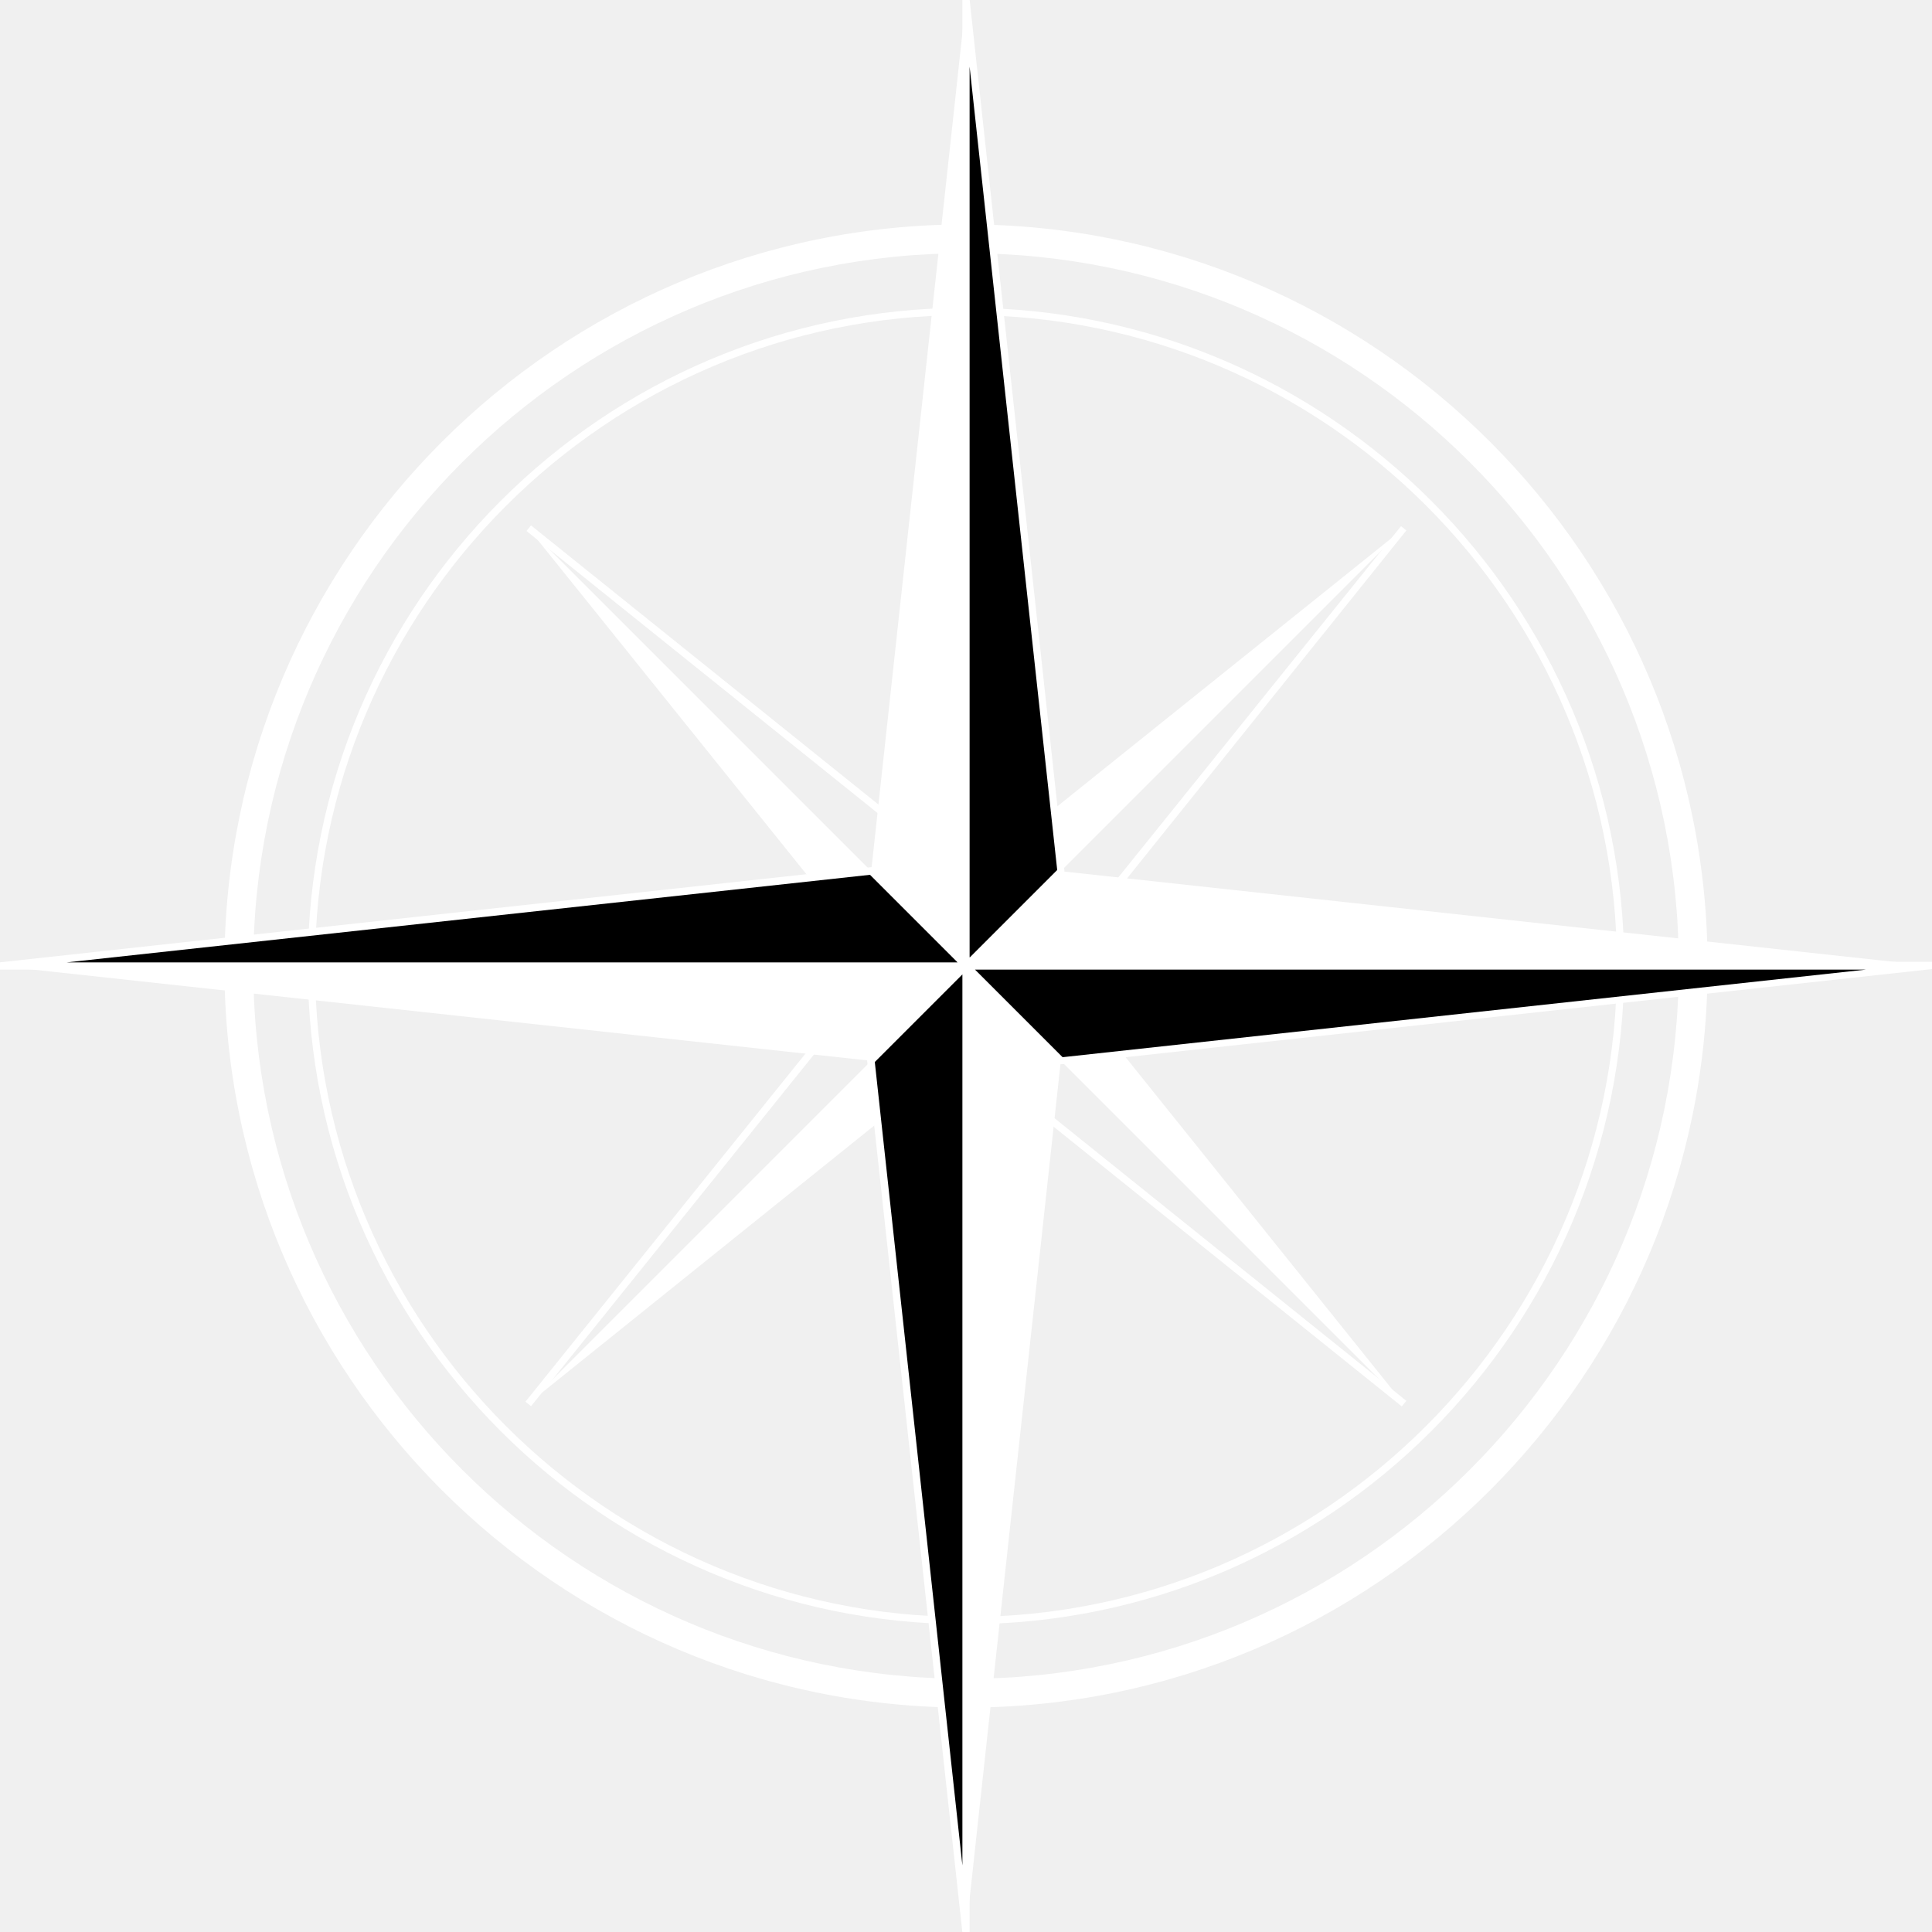
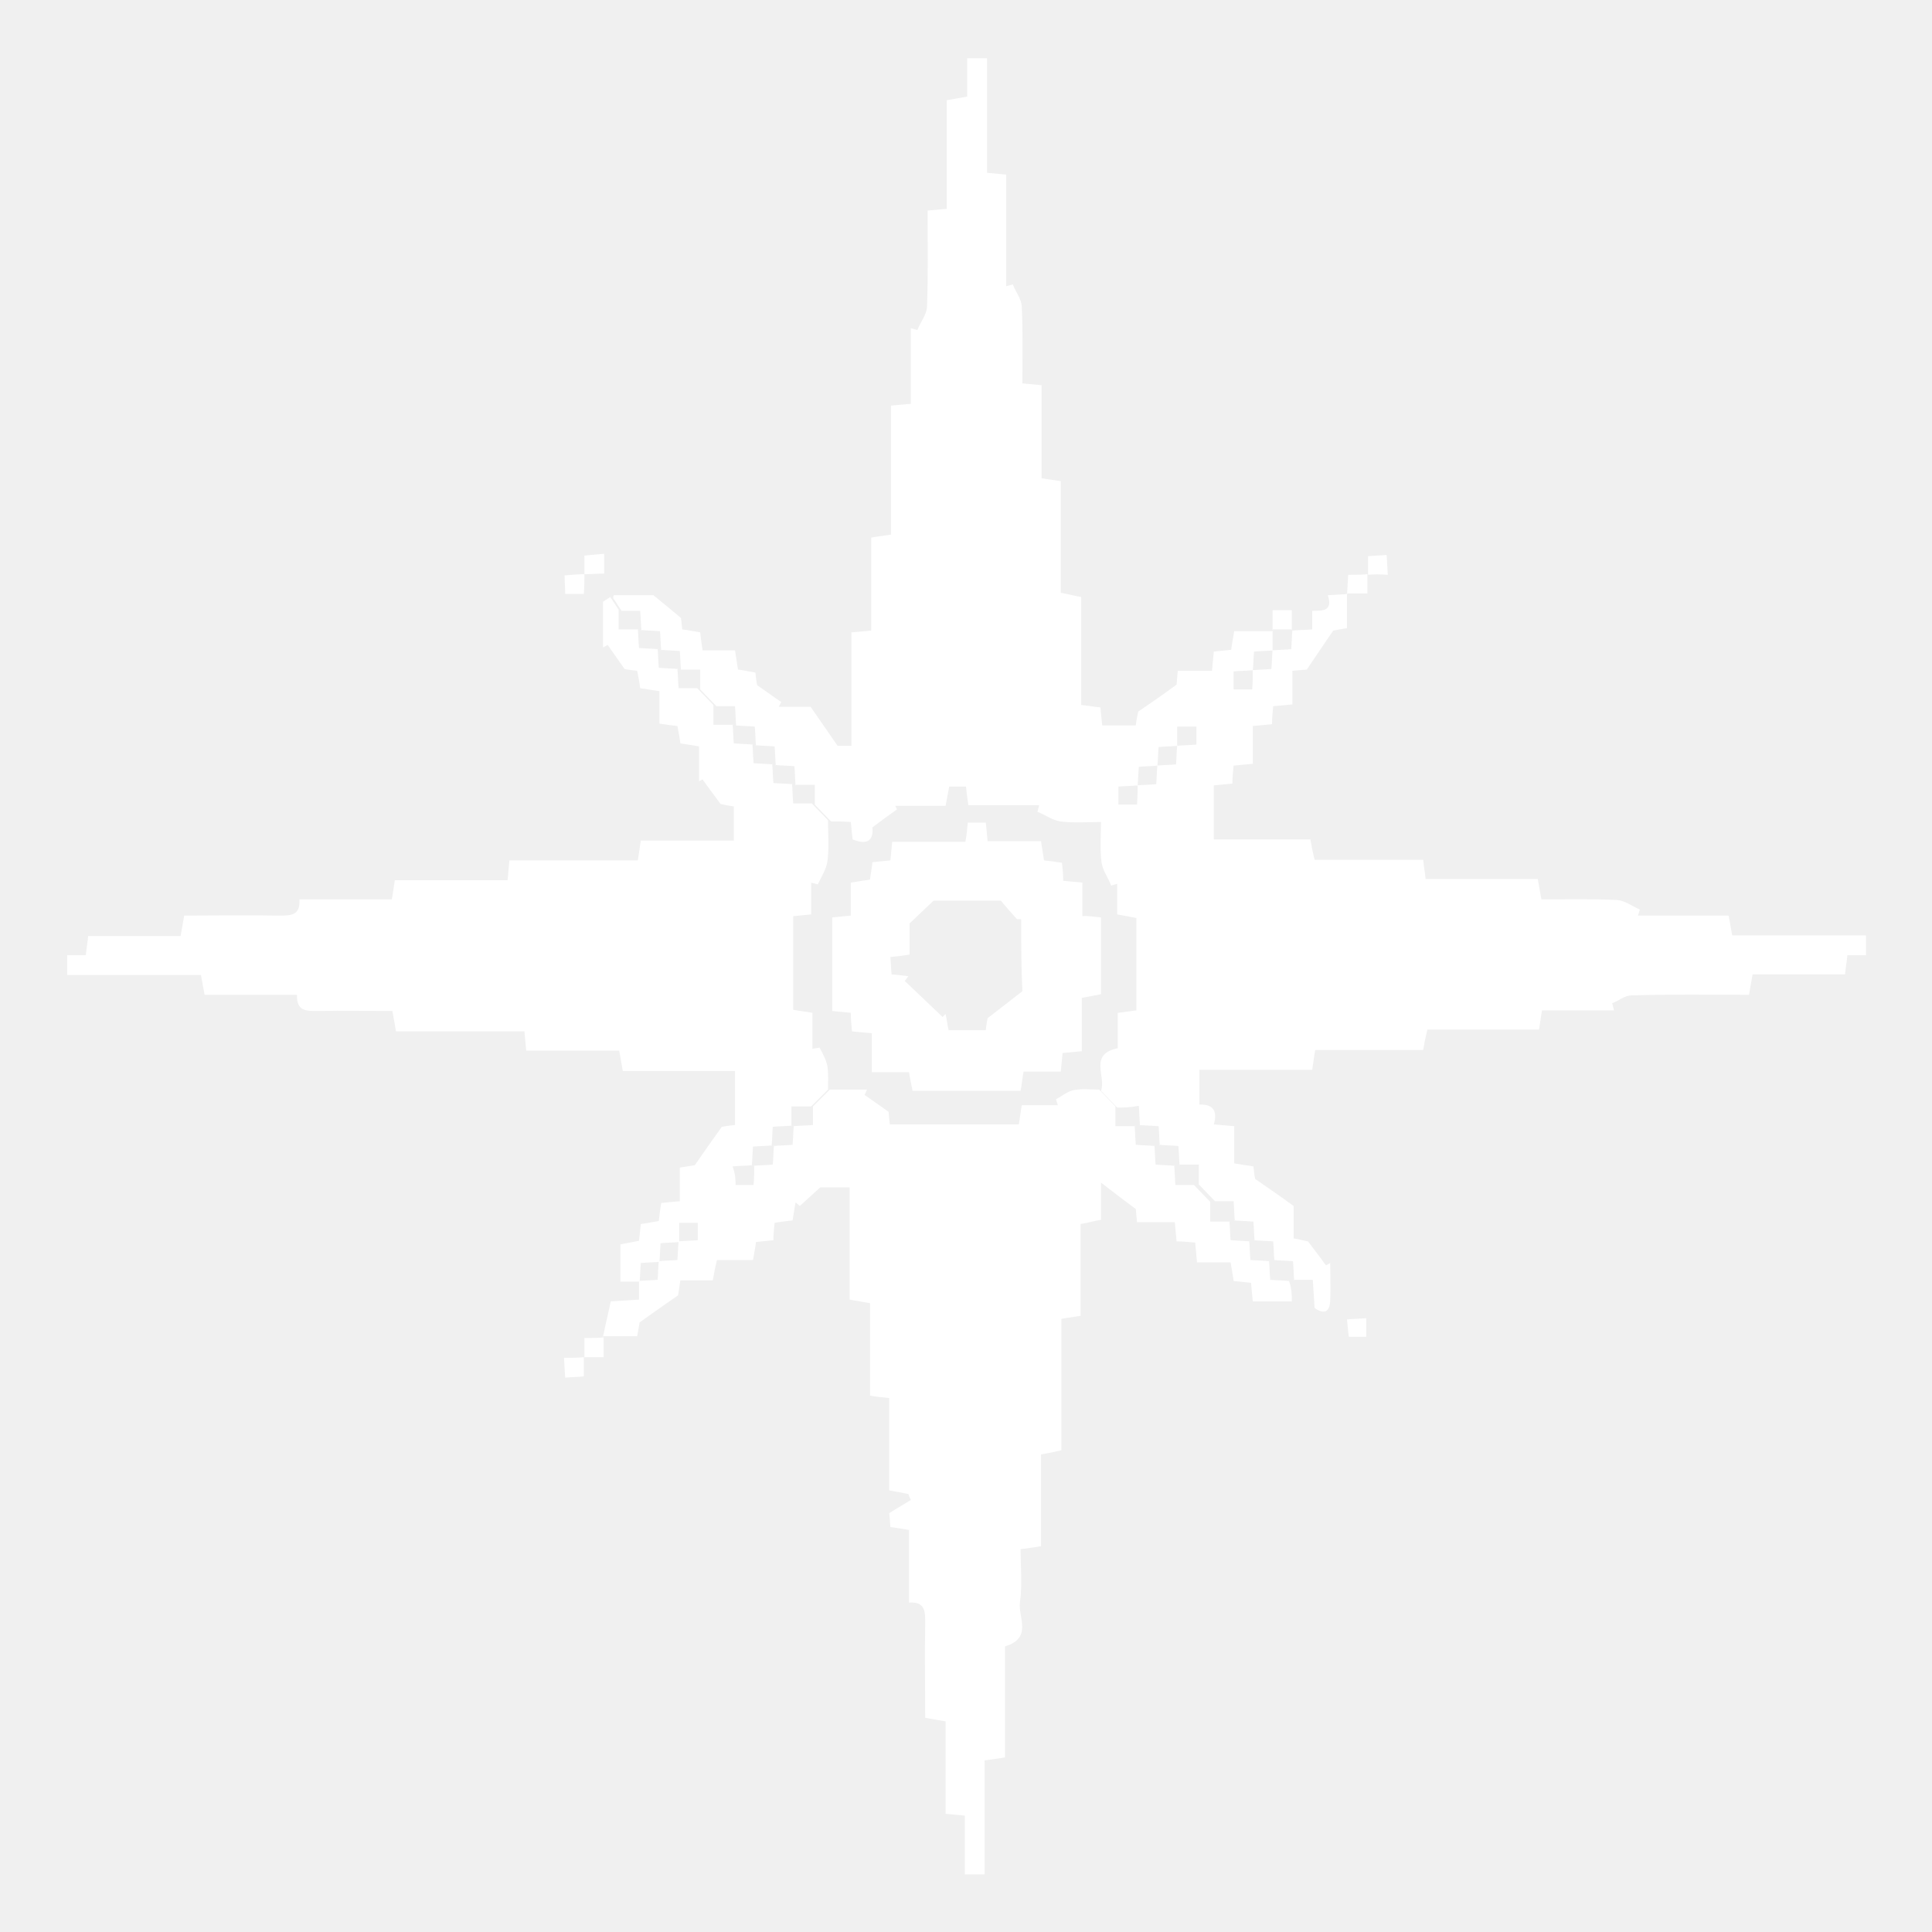
<svg xmlns="http://www.w3.org/2000/svg" version="1.1" id="Layer_1" x="0px" y="0px" viewBox="-88 90 322 322" style="enable-background:new -88 90 322 322;" xml:space="preserve">
  <style type="text/css">
- 	.st0{fill:none;}
- 	.st1{fill:#FFFFFF;}
+ 	.st0{fill:#FFFFFF;}
</style>
-   <line id="XMLID_17_" class="st0" x1="-148.5" y1="341" x2="-158" y2="341" />
-   <line id="XMLID_15_" class="st0" x1="-15" y1="207.5" x2="-15" y2="193.7" />
-   <g id="XMLID_7_">
-     <g id="XMLID_2_">
-       <path id="XMLID_61_" class="st1" d="M73,360.7c-60.5,0-109.7-49.2-109.7-109.7S12.5,141.3,73,141.3S182.7,190.5,182.7,251    S133.5,360.7,73,360.7z M73,142.5c-59.8,0-108.5,48.7-108.5,108.5S13.2,359.5,73,359.5S181.5,310.8,181.5,251    C181.5,191.1,132.9,142.5,73,142.5z" />
-     </g>
-     <g id="XMLID_3_">
-       <path id="XMLID_58_" class="st1" d="M73,374.6C4.8,374.6-50.6,319.1-50.6,251c0-68.2,55.5-123.6,123.6-123.6    c68.2,0,123.6,55.5,123.6,123.6S141.2,374.6,73,374.6z M73,132.2C7.5,132.2-45.8,185.5-45.8,251S7.5,369.8,73,369.8    S191.8,316.5,191.8,251S138.5,132.2,73,132.2z" />
-     </g>
-     <g id="XMLID_12_">
-       <g id="XMLID_27_">
-         <polygon id="XMLID_76_" class="st1" points="65.1,243 73,251 58.7,251 58.7,251    " />
-       </g>
-       <g id="XMLID_26_">
-         <polygon id="XMLID_75_" class="st1" points="73,251 73,265.3 0.1,323.9    " />
-       </g>
-       <g id="XMLID_25_">
-         <polygon id="XMLID_74_" class="st1" points="81,258.9 73,251 87.3,251    " />
-       </g>
-       <g id="XMLID_24_">
-         <polygon id="XMLID_73_" class="st1" points="73,251 58.7,251 58.7,251 0.1,178.1    " />
-       </g>
-       <g id="XMLID_23_">
-         <polygon id="XMLID_72_" class="st1" points="65.1,258.9 73,251 73,265.3    " />
-       </g>
-       <g id="XMLID_22_">
-         <polygon id="XMLID_71_" class="st1" points="73,236.6 73,251 81,243 145.9,178.1    " />
-       </g>
-       <g id="XMLID_21_">
-         <polygon id="XMLID_70_" class="st1" points="145.9,323.9 73,251 87.3,251 87.3,251 87.4,251    " />
-       </g>
-       <g id="XMLID_14_">
-         <g id="XMLID_20_">
-           <rect id="XMLID_57_" x="-10.192" y="206.748" transform="matrix(-0.7796 -0.6263 0.6263 -0.7796 -64.7117 391.9217)" class="st1" width="93.601" height="1.2" />
-         </g>
-         <g id="XMLID_19_">
-           <polygon id="XMLID_56_" class="st1" points="87.8,251.4 86.9,250.5 145.5,177.7 146.4,178.4     " />
-         </g>
-         <g id="XMLID_18_">
-           <rect id="XMLID_55_" x="28.777" y="240.724" transform="matrix(-0.7792 -0.6268 0.6268 -0.7792 -127.9505 529.9741)" class="st1" width="1.2" height="93.601" />
-         </g>
-         <g id="XMLID_16_">
-           <rect id="XMLID_54_" x="62.723" y="294.032" transform="matrix(-0.7796 -0.6263 0.6263 -0.7796 10.3822 592.9177)" class="st1" width="93.601" height="1.2" />
-         </g>
-       </g>
-     </g>
-     <g id="XMLID_13_">
-       <line id="XMLID_79_" class="st0" x1="234" y1="251" x2="234" y2="251" />
-     </g>
-     <g id="XMLID_11_">
-       <line id="XMLID_80_" class="st0" x1="73" y1="412" x2="73" y2="412" />
-     </g>
-     <g id="XMLID_10_">
-       <g id="XMLID_38_">
-         <polygon id="XMLID_69_" class="st1" points="73,251 57.2,266.8 57.2,266.8 55.4,251    " />
-       </g>
-       <g id="XMLID_37_">
-         <polygon id="XMLID_68_" class="st1" points="88.8,266.8 73,412 73,251    " />
-       </g>
-       <g id="XMLID_34_">
-         <polygon id="XMLID_67_" class="st1" points="90.6,251 73,251 88.8,235.2    " />
-       </g>
-       <g id="XMLID_36_">
-         <polygon id="XMLID_66_" class="st1" points="73,251 57.2,266.8 57.2,266.8 -88,251    " />
-       </g>
-       <g id="XMLID_30_">
-         <polygon id="XMLID_65_" class="st1" points="88.8,266.8 73,268.5 73,251    " />
-       </g>
-       <g id="XMLID_35_">
-         <polygon id="XMLID_64_" class="st1" points="73,90 73,251 57.2,235.2    " />
-       </g>
-       <g id="XMLID_32_">
-         <polygon id="XMLID_53_" class="st1" points="234,251 73,251 88.8,235.2 88.8,235.2 88.8,235.2    " />
-       </g>
-       <g id="XMLID_1_">
-         <g id="XMLID_41_">
-           <polygon id="XMLID_49_" points="73,251 -88,251 57.2,235.2     " />
-           <path id="XMLID_50_" class="st1" d="M74.5,251.6H-88l-0.1-1.2l145.5-15.9L74.5,251.6z M-76.9,250.4H71.6L57,235.8L-76.9,250.4z" />
-         </g>
-         <g id="XMLID_39_">
-           <polygon id="XMLID_45_" points="88.8,235.2 88.8,235.2 73,251 73,90     " />
-           <path id="XMLID_46_" class="st1" d="M72.4,252.4V90l1.2-0.1l15.8,145.2v0.2L72.4,252.4z M73.6,101.1v148.5L88.2,235L73.6,101.1z      " />
-         </g>
-         <g id="XMLID_33_">
-           <polygon id="XMLID_31_" points="73,251 73,412 57.2,266.8     " />
-           <path id="XMLID_42_" class="st1" d="M72.4,412.1L56.5,266.6l17.1-17.1V412L72.4,412.1z M57.8,267l14.6,133.9V252.4L57.8,267z" />
-         </g>
-         <g id="XMLID_40_">
-           <polygon id="XMLID_8_" points="234,251 88.8,266.8 73,251     " />
-           <path id="XMLID_9_" class="st1" d="M88.6,267.4l-17.1-17.1H234l0.1,1.2L88.6,267.4z M74.5,251.6l14.6,14.6L223,251.6H74.5z" />
-         </g>
-       </g>
-     </g>
+   <g>
+     <line id="XMLID_17_" class="st0" x1="190.8" y1="266.8" x2="189.5" y2="266.8" />
+     <line id="XMLID_15_" class="st0" x1="209.2" y1="248.3" x2="209.2" y2="246.4" />
+     <path class="st0" d="M127.3,306.9c-2.1,0-4.2,0-6.5,0c-0.1-1.1-0.2-2-0.3-3.1c-1-0.1-1.9-0.2-2.9-0.3c-0.1-0.9-0.3-1.8-0.5-3.1   c-1.7,0-3.6,0-5.6,0c-0.1-1.2-0.2-2.2-0.3-3.3c-1.1-0.1-2-0.2-3.1-0.2c-0.1-1.1-0.2-2.1-0.3-3.2c-2.2,0-4.1,0-6.3,0   c-0.1-1.1-0.2-2.1-0.2-2.2c-2.2-1.6-3.7-2.8-5.8-4.4c0,2.5,0,4.2,0,6.2c-1.2,0.2-2.2,0.5-3.4,0.7c0,5,0,10.1,0,15.3   c-1.1,0.2-2.1,0.3-3.2,0.5c0,7.2,0,14.4,0,21.9c-1.2,0.3-2.2,0.5-3.4,0.7c0,5,0,10.1,0,15.3c-1.1,0.2-2,0.3-3.4,0.5   c0,2.9,0.3,5.9-0.1,8.8c-0.4,2.4,2.2,6-2.5,7.4c0,6,0,12.1,0,18.5c-1.1,0.2-2,0.3-3.4,0.5c0,6.3,0,12.6,0,19c-1.1,0-2.2,0-3.3,0   c0-3.2,0-6.4,0-9.8c-1.1-0.1-2.1-0.2-3.2-0.3c0-5.2,0-10.2,0-15.4c-1.2-0.2-2.2-0.4-3.4-0.6c0-5.3-0.1-10.5,0-15.6   c0-2,0.1-3.8-2.7-3.6c0-4.1,0-8,0-12.1c-1-0.2-1.9-0.3-3.1-0.5c-0.1-0.9-0.1-1.8-0.2-2.3c1.4-0.9,2.5-1.5,3.6-2.2   c-0.1-0.3-0.3-0.6-0.4-1c-1-0.2-2-0.4-3.2-0.6c0-5.1,0-10.2,0-15.4c-1.1-0.1-2.1-0.2-3.2-0.4c0-5.1,0-10.1,0-15.4   c-1.2-0.2-2.2-0.4-3.4-0.6c0-6.2,0-12.4,0-18.7c-1.9,0-3.7,0-4.9,0c-1.2,1.1-2.3,2.1-3.4,3.1c-0.2-0.2-0.5-0.4-0.7-0.6   c-0.2,0.9-0.3,1.9-0.5,3c-0.9,0.1-1.8,0.2-3,0.4c-0.1,1-0.2,1.9-0.2,2.9c-1,0.1-1.9,0.2-2.9,0.3c-0.1,0.9-0.3,1.8-0.5,3   c-1.9,0-3.9,0-6,0c-0.3,1.2-0.5,2.2-0.7,3.4c-1.7,0-3.5,0-5.4,0c-0.2,1.1-0.3,2.1-0.4,2.5c-2.2,1.5-4,2.8-6.4,4.5   c0,0.1-0.2,1.1-0.4,2.3c-1.9,0-3.8,0-5.8,0l0.1,0.1c0.4-2,0.9-4,1.3-5.9c1.5-0.1,3-0.2,4.7-0.3c0-1.2,0-2.2,0-3.2l-0.1,0.1   c1-0.1,2.1-0.1,3.2-0.2c0.1-1.2,0.1-2.2,0.2-3.2l-0.1,0.1c1-0.1,2.1-0.1,3.2-0.2c0.1-1.2,0.1-2.2,0.2-3.2c0,0-0.1,0.1-0.1,0.1   c1.1-0.1,2.1-0.1,3.3-0.2c0-1.2,0-2.1,0-3.1c2-2,4-4,6.1-6.1c1,0,2.1,0,3.2,0c0.1-1.3,0.1-2.3,0.1-3.3l-0.1,0.1   c1-0.1,2.1-0.1,3.2-0.2c0.1-1.2,0.1-2.2,0.2-3.2c0,0-0.1,0.1-0.1,0.1c1-0.1,2.1-0.1,3.2-0.2c0.1-1.2,0.1-2.2,0.2-3.2l-0.1,0.1   c1.1-0.1,2.1-0.1,3.3-0.2c0-1.2,0-2.1,0-3.1c0.9-0.9,1.8-1.8,2.8-2.8c2.1,0,4.2,0,6.2,0c-0.1,0.3-0.3,0.6-0.4,0.9   c1.2,0.8,2.4,1.7,4,2.8c0,0.2,0.1,1.2,0.2,2.1c7.4,0,14.5,0,21.5,0c0.2-1.1,0.3-2.1,0.5-3.2c2.1,0,4.1,0,6,0   c-0.1-0.3-0.2-0.7-0.3-1c1-0.5,1.9-1.3,2.9-1.5c1.4-0.3,2.9-0.1,4.3-0.1c0.9,0.9,1.8,1.9,2.7,2.8c0,1,0,2.1,0,3.3   c1.4,0,2.4,0,3.3,0l-0.1-0.1c0.1,1,0.1,2.1,0.2,3.2c1.2,0.1,2.2,0.1,3.2,0.2l-0.1-0.1c0.1,1,0.1,2.1,0.2,3.2   c1.2,0.1,2.2,0.1,3.2,0.2l-0.1-0.1c0.1,1.1,0.1,2.1,0.2,3.3c1.2,0,2.1,0,3.1,0c0.9,0.9,1.8,1.9,2.7,2.8c0,1,0,2.1,0,3.3   c1.4,0,2.4,0,3.3,0l-0.1-0.1c0.1,1,0.1,2.1,0.2,3.2c1.2,0.1,2.2,0.1,3.2,0.2l-0.1-0.1c0.1,1,0.1,2.1,0.2,3.2   c1.2,0.1,2.2,0.1,3.2,0.2l-0.1-0.1c0.1,1,0.1,2.1,0.2,3.2c1.2,0.1,2.2,0.1,3.2,0.2l-0.1-0.1C127.3,304.7,127.3,305.8,127.3,306.9z" />
+     <path class="st0" d="M98.2,274.6c-0.9-0.9-1.8-1.9-2.7-2.8c0.9-2.4-2.1-6.1,2.8-7.1c0-2,0-3.9,0-5.9c1.2-0.1,2.1-0.3,3.1-0.4   c0-5.3,0-10.3,0-15.4c-1.1-0.2-2.1-0.4-3.2-0.6c0-1.8,0-3.5,0-5.1c-0.3,0.1-0.7,0.2-1,0.3c-0.5-1.3-1.4-2.5-1.6-3.8   c-0.3-2.3-0.1-4.6-0.1-6.9c0.9-0.9,1.8-1.8,2.8-2.8c1,0,2.1,0,3.2,0c0.1-1.3,0.1-2.3,0.1-3.3l-0.1,0.1c1-0.1,2.1-0.1,3.2-0.2   c0.1-1.2,0.1-2.2,0.2-3.2l-0.1,0.1c1-0.1,2.1-0.1,3.2-0.2c0.1-1.2,0.1-2.2,0.2-3.2l-0.1,0.1c1.1-0.1,2.1-0.1,3.3-0.2   c0-1.2,0-2.1,0-3.1c2-2,4-4,6.1-6.1c1,0,2.1,0,3.2,0c0.1-1.3,0.1-2.3,0.1-3.3l-0.1,0.1c1-0.1,2.1-0.1,3.2-0.2   c0.1-1.2,0.1-2.2,0.2-3.2l-0.1,0.1c1-0.1,2.1-0.1,3.2-0.2c0.1-1.2,0.1-2.2,0.2-3.2l-0.1,0.1c1.1-0.1,2.1-0.1,3.4-0.2   c0-1.1,0-2.1,0-3.1c1.7,0,3.5,0.1,2.6-2.6c1.4-0.1,2.3-0.1,3.3-0.2c0,0-0.1-0.1-0.1-0.1c0,1.9,0,3.7,0,5.8   c-0.8,0.1-1.7,0.3-2.3,0.4c-1.5,2.2-2.8,4.1-4.4,6.5c-0.3,0-1.2,0.1-2.4,0.2c0,2,0,3.7,0,5.6c-1.1,0.1-2.1,0.2-3.2,0.3   c-0.1,1-0.2,2-0.2,3c-1.1,0.1-2,0.2-3.2,0.3c0,2.2,0,4.1,0,6.3c-1.1,0.1-2.1,0.2-3.2,0.3c-0.1,1-0.2,2-0.2,3   c-1.1,0.1-2.1,0.2-3.1,0.3c0,3.1,0,5.9,0,9c5.4,0,10.6,0,16.1,0c0.2,1.2,0.4,2.2,0.7,3.4c6,0,11.9,0,18.1,0   c0.1,1.1,0.3,2.1,0.4,3.2c6.2,0,12.3,0,18.7,0c0.2,1.2,0.4,2.2,0.6,3.4c4.3,0,8.5-0.1,12.6,0.1c1.3,0.1,2.5,1,3.8,1.6   c-0.1,0.3-0.2,0.7-0.3,1c5,0,9.9,0,15.1,0c0.2,1.1,0.4,2.1,0.6,3.3c7.5,0,14.9,0,22.3,0c0,1.1,0,2.2,0,3.3c-1,0-2,0-3.1,0   c-0.1,1.1-0.3,2.1-0.4,3.2c-5.1,0-10.1,0-15.4,0c-0.2,1.2-0.4,2.2-0.6,3.4c-6.6,0-13.1-0.1-19.6,0.1c-1.1,0-2.1,0.9-3.2,1.3   c0.1,0.4,0.2,0.8,0.3,1.2c-3.9,0-7.9,0-12,0c-0.2,1.1-0.3,2.1-0.5,3.2c-6.1,0-12.3,0-18.6,0c-0.3,1.2-0.5,2.2-0.7,3.4   c-5.9,0-11.9,0-18,0c-0.2,1.1-0.3,2.1-0.5,3.3c-6.2,0-12.4,0-18.8,0c0,2.1,0,3.8,0,5.8c2.2-0.1,3.1,1,2.4,3.3   c1.3,0.1,2.2,0.2,3.4,0.3c0,2.1,0,4.1,0,6.2c1.1,0.2,2,0.3,3.2,0.5c0.1,0.9,0.2,1.8,0.3,2.1c2.3,1.6,4.1,2.8,6.4,4.5   c0,1.3,0,3.2,0,5.4c1.2,0.2,2.2,0.5,2.4,0.5c1.3,1.7,2.2,2.9,3,4c0.2-0.1,0.5-0.3,0.7-0.4c0,2.1,0.1,4.2,0,6.3   c-0.1,1.9-1,2.3-2.6,1.2c-0.1-1.5-0.2-3-0.3-4.7c-1.2,0-2.2,0-3.2,0l0.1,0.1c-0.1-1-0.1-2.1-0.2-3.2c-1.2-0.1-2.2-0.1-3.2-0.2   l0.1,0.1c-0.1-1-0.1-2.1-0.2-3.2c-1.2-0.1-2.2-0.1-3.2-0.2l0.1,0.1c-0.1-1-0.1-2.1-0.2-3.2c-1.2-0.1-2.2-0.1-3.2-0.2l0.1,0.1   c-0.1-1.1-0.1-2.1-0.2-3.3c-1.2,0-2.1,0-3.1,0c-0.9-0.9-1.8-1.9-2.7-2.8c0-1,0-2.1,0-3.3c-1.4,0-2.4,0-3.3,0c0,0,0.1,0.1,0.1,0.1   c-0.1-1-0.1-2.1-0.2-3.2c-1.2-0.1-2.2-0.1-3.2-0.2c0,0,0.1,0.1,0.1,0.1c-0.1-1-0.1-2.1-0.2-3.2c-1.2-0.1-2.2-0.1-3.2-0.2l0.1,0.1   c-0.1-1.1-0.1-2.1-0.2-3.3C100.2,274.6,99.2,274.6,98.2,274.6z" />
+     <path class="st0" d="M34.6,287.7c-2,2-4,4-6.1,6.1c-1,0-2.1,0-3.3,0c0,1.4,0,2.4,0,3.3l0.1-0.1c-1,0.1-2.1,0.1-3.2,0.2   c-0.1,1.2-0.1,2.2-0.2,3.2c0,0,0.1-0.1,0.1-0.1c-1,0.1-2.1,0.1-3.2,0.2c-0.1,1.2-0.1,2.2-0.2,3.2c0,0,0.1-0.1,0.1-0.1   c-1.1,0-2.2,0-3.3,0c0-2,0-4,0-6.2c1-0.2,2-0.4,3.1-0.6c0.1-0.9,0.2-1.7,0.3-2.8c0.9-0.1,1.8-0.3,3-0.5c0.1-0.9,0.2-1.8,0.4-3   c1-0.1,1.9-0.2,3.1-0.3c0-1.9,0-3.6,0-5.6c1.1-0.2,2-0.3,2.5-0.4c1.5-2.2,2.8-4,4.5-6.4c0.1,0,1.1-0.2,2.2-0.3c0-2.9,0-5.8,0-9   c-6.2,0-12.4,0-18.7,0c-0.2-1.2-0.4-2.2-0.6-3.4c-5.2,0-10.2,0-15.5,0c-0.1-1.1-0.2-2.1-0.3-3.2c-7.1,0-14.2,0-21.4,0   c-0.2-1.2-0.4-2.2-0.6-3.4c-4.2,0-8.3-0.1-12.3,0c-2,0-3.7,0.1-3.6-2.7c-5.2,0-10.2,0-15.4,0c-0.2-1.1-0.4-2.1-0.6-3.3   c-7.5,0-14.9,0-22.3,0c0-1.1,0-2.2,0-3.3c1,0,2,0,3.1,0c0.1-1.1,0.3-2.1,0.4-3.2c5.1,0,10.1,0,15.4,0c0.2-1.2,0.4-2.2,0.6-3.4   c5.3,0,10.5-0.1,15.6,0c2,0,3.8,0.1,3.6-2.7c5.2,0,10.2,0,15.4,0c0.2-1,0.3-2,0.5-3.2c6.1,0,12.4,0,18.8,0c0.1-1.2,0.2-2.2,0.3-3.3   c7.2,0,14.2,0,21.4,0c0.2-1.1,0.3-2.1,0.5-3.3c5.1,0,10.2,0,15.5,0c0-2.1,0-3.8,0-5.7c-0.8-0.1-1.7-0.3-2.2-0.4   c-1.1-1.5-2.1-2.8-3-4.1c-0.2,0.1-0.4,0.2-0.6,0.3c0-1.9,0-3.7,0-5.8c-1-0.2-1.9-0.3-3.1-0.5c-0.1-0.8-0.3-1.8-0.5-2.9   c-0.9-0.1-1.8-0.2-3-0.4c0-1.8,0-3.5,0-5.4c-1.1-0.2-2-0.3-3.2-0.5c-0.1-0.9-0.3-1.8-0.5-2.9c-0.9-0.1-1.8-0.2-2.1-0.3   c-1.1-1.6-2-2.8-2.8-4c-0.3,0.1-0.5,0.3-0.8,0.4c0-2.5,0-5,0-7.6c0.4-0.3,0.8-0.5,1.2-0.8c0.5,0.7,0.9,1.4,1.4,2.1c0,1,0,2.1,0,3.3   c1.4,0,2.4,0,3.3,0l-0.1-0.1c0.1,1,0.1,2.1,0.2,3.2c1.2,0.1,2.2,0.1,3.2,0.2c0,0-0.1-0.1-0.1-0.1c0.1,1,0.1,2.1,0.2,3.2   c1.2,0.1,2.2,0.1,3.2,0.2l-0.1-0.1c0.1,1.1,0.1,2.1,0.2,3.3c1.2,0,2.1,0,3.1,0c0.9,0.9,1.8,1.9,2.7,2.8c0,1,0,2.1,0,3.3   c1.4,0,2.4,0,3.3,0l-0.1-0.1c0.1,1,0.1,2.1,0.2,3.2c1.2,0.1,2.2,0.1,3.2,0.2l-0.1-0.1c0.1,1,0.1,2.1,0.2,3.2   c1.2,0.1,2.2,0.1,3.2,0.2l-0.1-0.1c0.1,1,0.1,2.1,0.2,3.2c1.2,0.1,2.2,0.1,3.2,0.2l-0.1-0.1c0.1,1.1,0.1,2.1,0.2,3.3   c1.2,0,2.1,0,3.1,0c0.9,0.9,1.8,1.9,2.7,2.8c0,2.3,0.2,4.6-0.1,6.9c-0.2,1.3-1,2.5-1.6,3.8c-0.4-0.1-0.7-0.2-1.1-0.3   c0,1.7,0,3.4,0,5.3c-1.1,0.1-2.1,0.2-3,0.3c0,5.4,0,10.5,0,15.6c1.1,0.2,2.1,0.3,3.2,0.5c0,2.1,0,4.1,0,6c0.4-0.1,0.8-0.1,1.2-0.2   c0.5,1,1.1,2,1.3,3.1c0.2,1.3,0.1,2.6,0.1,3.9c-0.9,0.9-1.8,1.8-2.8,2.8c-1,0-2.1,0-3.3,0c0,1.4,0,2.4,0,3.3l0.1-0.1   c-1,0.1-2.1,0.1-3.2,0.2c-0.1,1.2-0.1,2.2-0.2,3.2l0.1-0.1c-1,0.1-2.1,0.1-3.2,0.2c-0.1,1.2-0.1,2.2-0.2,3.2l0.1-0.1   c-1.1,0.1-2.1,0.1-3.3,0.2C34.6,285.8,34.6,286.7,34.6,287.7z" />
+     <path class="st0" d="M50.5,226.9c-0.9-0.9-1.8-1.9-2.7-2.8c0-1,0-2.1,0-3.3c-1.4,0-2.4,0-3.3,0c0,0,0.1,0.1,0.1,0.1   c-0.1-1-0.1-2.1-0.2-3.2c-1.2-0.1-2.2-0.1-3.2-0.2l0.1,0.1c-0.1-1-0.1-2.1-0.2-3.2c-1.2-0.1-2.2-0.1-3.2-0.2c0,0,0.1,0.1,0.1,0.1   c-0.1-1-0.1-2.1-0.2-3.2c-1.2-0.1-2.2-0.1-3.2-0.2c0,0,0.1,0.1,0.1,0.1c-0.1-1.1-0.1-2.1-0.2-3.3c-1.2,0-2.1,0-3.1,0   c-0.9-0.9-1.8-1.9-2.7-2.8c0-1,0-2.1,0-3.3c-1.4,0-2.4,0-3.3,0c0,0,0.1,0.1,0.1,0.1c-0.1-1-0.1-2.1-0.2-3.2   c-1.2-0.1-2.2-0.1-3.2-0.2c0,0,0.1,0.1,0.1,0.1c-0.1-1-0.1-2.1-0.2-3.2c-1.2-0.1-2.2-0.1-3.2-0.2l0.1,0.1c-0.1-1.1-0.1-2.1-0.2-3.3   c-1.2,0-2.1,0-3.1,0c-0.5-0.7-0.9-1.4-1.4-2.1c0-0.2,0-0.3,0.1-0.5c2.4,0,4.8,0,6.6,0c1.6,1.3,2.8,2.3,4.6,3.8c0,0,0.1,0.8,0.2,1.9   c0.9,0.1,1.9,0.3,3,0.5c0.1,0.9,0.2,1.8,0.4,3c1.8,0,3.5,0,5.4,0c0.2,1.1,0.3,2,0.5,3.2c0.9,0.1,1.8,0.3,2.9,0.5   c0.1,0.9,0.2,1.8,0.3,2.1c1.6,1.1,2.8,2,4,2.8c-0.1,0.3-0.3,0.5-0.4,0.8c2,0,3.9,0,5.3,0c1.6,2.3,2.9,4.2,4.5,6.5   c0.3,0,1.2,0,2.3,0c0-6.2,0-12.5,0-18.9c1.2-0.1,2.2-0.2,3.3-0.3c0-5.2,0-10.2,0-15.5c1.1-0.2,2.1-0.3,3.3-0.5c0-7,0-14.2,0-21.5   c1.2-0.1,2.2-0.2,3.3-0.3c0-4.3,0-8.5,0-12.6c0.4,0.1,0.7,0.2,1.1,0.3c0.5-1.3,1.5-2.5,1.6-3.8c0.2-5.3,0.1-10.6,0.1-16.1   c1.1-0.1,2.1-0.2,3.2-0.3c0-6,0-12,0-18.1c1.2-0.2,2.2-0.4,3.4-0.6c0-2.2,0-4.3,0-6.4c1.1,0,2.2,0,3.3,0c0,6.3,0,12.6,0,19.1   c1.1,0.1,2.1,0.2,3.2,0.3c0,6.3,0,12.4,0,18.6c0.4-0.1,0.7-0.2,1.1-0.3c0.5,1.3,1.5,2.5,1.5,3.8c0.2,4.2,0.1,8.4,0.1,12.7   c1.2,0.1,2.1,0.2,3.2,0.3c0,5.2,0,10.2,0,15.5c1.1,0.2,2.1,0.3,3.2,0.5c0,6.1,0,12.3,0,18.6c1.2,0.2,2.2,0.5,3.4,0.7   c0,6,0,11.9,0,18c1.1,0.1,2.1,0.3,3.2,0.4c0.1,1,0.2,1.9,0.3,3c1.9,0,3.6,0,5.6,0c0.1-0.9,0.3-1.8,0.4-2.3c2.2-1.5,4.1-2.8,6.4-4.5   c0-0.3,0.1-1.1,0.2-2.3c1.8,0,3.6,0,5.7,0c0.1-1.2,0.2-2.2,0.3-3.2c1-0.1,1.9-0.2,2.9-0.3c0.1-0.9,0.3-1.8,0.5-3.1   c2.1,0,4.3,0,6.5,0c0,0-0.1-0.1-0.1-0.1c0,1.1,0,2.3,0,3.4c0,0,0.1-0.1,0.1-0.1c-1,0.1-2.1,0.1-3.2,0.2c-0.1,1.2-0.1,2.2-0.2,3.2   l0.1-0.1c-1.1,0.1-2.1,0.1-3.3,0.2c0,1.1,0,2.1,0,3.1c-2,2-4,4-6.1,6.1c-1,0-2.1,0-3.3,0c0,1.4,0,2.4,0,3.3l0.1-0.1   c-1,0.1-2.1,0.1-3.2,0.2c-0.1,1.2-0.1,2.2-0.2,3.2l0.1-0.1c-1,0.1-2.1,0.1-3.2,0.2c-0.1,1.2-0.1,2.2-0.2,3.2l0.1-0.1   c-1.1,0.1-2.1,0.1-3.3,0.2c0,1.1,0,2.1,0,3.1c-0.9,0.9-1.8,1.8-2.8,2.8c-2.3,0-4.7,0.2-6.9-0.1c-1.3-0.2-2.5-1.1-3.8-1.6   c0.1-0.4,0.2-0.7,0.3-1.1c-3.9,0-7.9,0-11.8,0c-0.2-1.2-0.3-2.1-0.4-3.1c-1,0-1.9,0-2.8,0c-0.2,1.1-0.4,2.1-0.6,3.2   c-3,0-5.7,0-8.4,0c0.1,0.2,0.2,0.4,0.3,0.6c-1.3,0.9-2.5,1.8-4.1,3c0.2,1.9-0.6,3.1-3.3,2c-0.1-0.9-0.2-1.8-0.3-2.9   C52.4,226.9,51.5,226.9,50.5,226.9z" />
+     <path class="st0" d="M12.6,312.9c0,1,0,2.1,0,3.3c-1.3,0-2.3,0-3.3,0l0.1,0.1c0-1,0-2.1,0-3.3C10.7,313,11.7,313,12.6,312.9   C12.7,313,12.6,312.9,12.6,312.9z" />
+     <path class="st0" d="M9.3,316.2c0,1,0,2,0,3.2c-1,0.1-1.9,0.1-3.1,0.2c-0.1-1.1-0.1-2-0.2-3.3C7.3,316.3,8.4,316.3,9.3,316.2   C9.4,316.3,9.3,316.2,9.3,316.2z" />
+     <path class="st0" d="M139.7,312.8c-0.9,0-1.8,0-2.9,0c-0.1-0.8-0.2-1.8-0.3-2.9c1.1-0.1,2-0.1,3.2-0.2   C139.7,310.8,139.7,311.7,139.7,312.8z" />
+     <path class="st0" d="M12.7,185.6c-1.1,0-2.2,0.1-3.3,0.1c0-1,0-1.9,0-3.1c1.1-0.1,2-0.2,3.3-0.3C12.7,183.6,12.7,184.6,12.7,185.6z   " />
+     <path class="st0" d="M9.4,185.7c0,1.1,0,2.2-0.1,3.3c-1,0-1.9,0-3.1,0c0-1-0.1-1.9-0.1-3.1C7.3,185.8,8.4,185.7,9.4,185.7z" />
+     <path class="st0" d="M140,185.8c0-1,0-1.9,0-3.1c1-0.1,1.9-0.1,3.1-0.2c0.1,1.1,0.1,2,0.2,3.3C142,185.7,140.9,185.7,140,185.8   L140,185.8z" />
+     <path class="st0" d="M139.9,185.7c0,1,0,1.9,0,3.2c-1.2,0-2.3,0-3.5,0c0,0,0.1,0.1,0.1,0.1c0.1-1,0.1-1.9,0.2-3.2   C137.9,185.8,138.9,185.8,139.9,185.7C140,185.8,139.9,185.7,139.9,185.7z" />
+     <path class="st0" d="M127.3,191.7c0,1.1,0,2.2,0,3.3c0,0,0.1-0.1,0.1-0.1c-1.1,0-2.3,0-3.4,0c0,0,0.1,0.1,0.1,0.1c0-1,0-1.9,0-3.3   C125.2,191.7,126.2,191.7,127.3,191.7z" />
+     <path class="st0" d="M95.5,242.9c0,4.4,0,8.5,0,12.8c-1,0.2-2,0.4-3.2,0.6c0,2.9,0,5.8,0,8.9c-1.1,0.1-2.1,0.2-3.2,0.3   c-0.1,1.1-0.2,2-0.3,3.1c-2.1,0-4.1,0-6.2,0c-0.2,1.1-0.3,2.1-0.5,3.2c-5.9,0-11.8,0-18,0c-0.2-0.9-0.4-1.9-0.6-3.1   c-2,0-3.9,0-6.2,0c0-2.2,0-4.3,0-6.5c-1.3-0.1-2.2-0.2-3.3-0.3c-0.1-1.1-0.2-2-0.2-3.1c-1.1-0.1-2.1-0.2-3.1-0.3   c0-5.3,0-10.3,0-15.6c1-0.1,2-0.2,3.1-0.3c0-1.9,0-3.6,0-5.5c1.1-0.2,2-0.3,3.2-0.5c0.1-0.9,0.3-1.8,0.4-2.9c0.9-0.1,1.9-0.2,3-0.3   c0.1-1,0.2-2,0.3-3.1c4.1,0,8.1,0,12.2,0c0.2-1.1,0.3-2,0.4-3.2c0.9,0,1.9,0,3,0c0.1,1,0.2,1.9,0.3,3.1c3,0,5.8,0,8.9,0   c0.2,1.1,0.3,2,0.5,3.2c0.9,0.1,1.8,0.2,3,0.4c0.1,1,0.2,1.9,0.2,3c1.1,0.1,2.1,0.2,3.2,0.3c0,2,0,3.7,0,5.6   C93.3,242.6,94.3,242.8,95.5,242.9z M82.2,243.2c-0.2,0-0.5,0-0.7,0c-0.9-1-1.8-2-2.7-3.1c-3.9,0-8,0-11.2,0   c-1.5,1.4-2.5,2.4-4,3.8c0,1.3,0,3.2,0,5.2c-1.2,0.2-2.1,0.3-3.2,0.4c0.1,1.1,0.1,2,0.2,2.9c1.1,0.1,2,0.2,2.8,0.3   c-0.2,0.3-0.4,0.5-0.6,0.8c2.1,2,4.2,4,6.3,6c0.2-0.2,0.3-0.3,0.5-0.5c0.2,0.9,0.3,1.8,0.5,2.7c2.2,0,4.1,0,6.2,0   c0.1-1.1,0.3-2,0.3-2c2.3-1.8,4-3.1,5.8-4.5C82.2,251.4,82.2,247.3,82.2,243.2z" />
  </g>
</svg>
